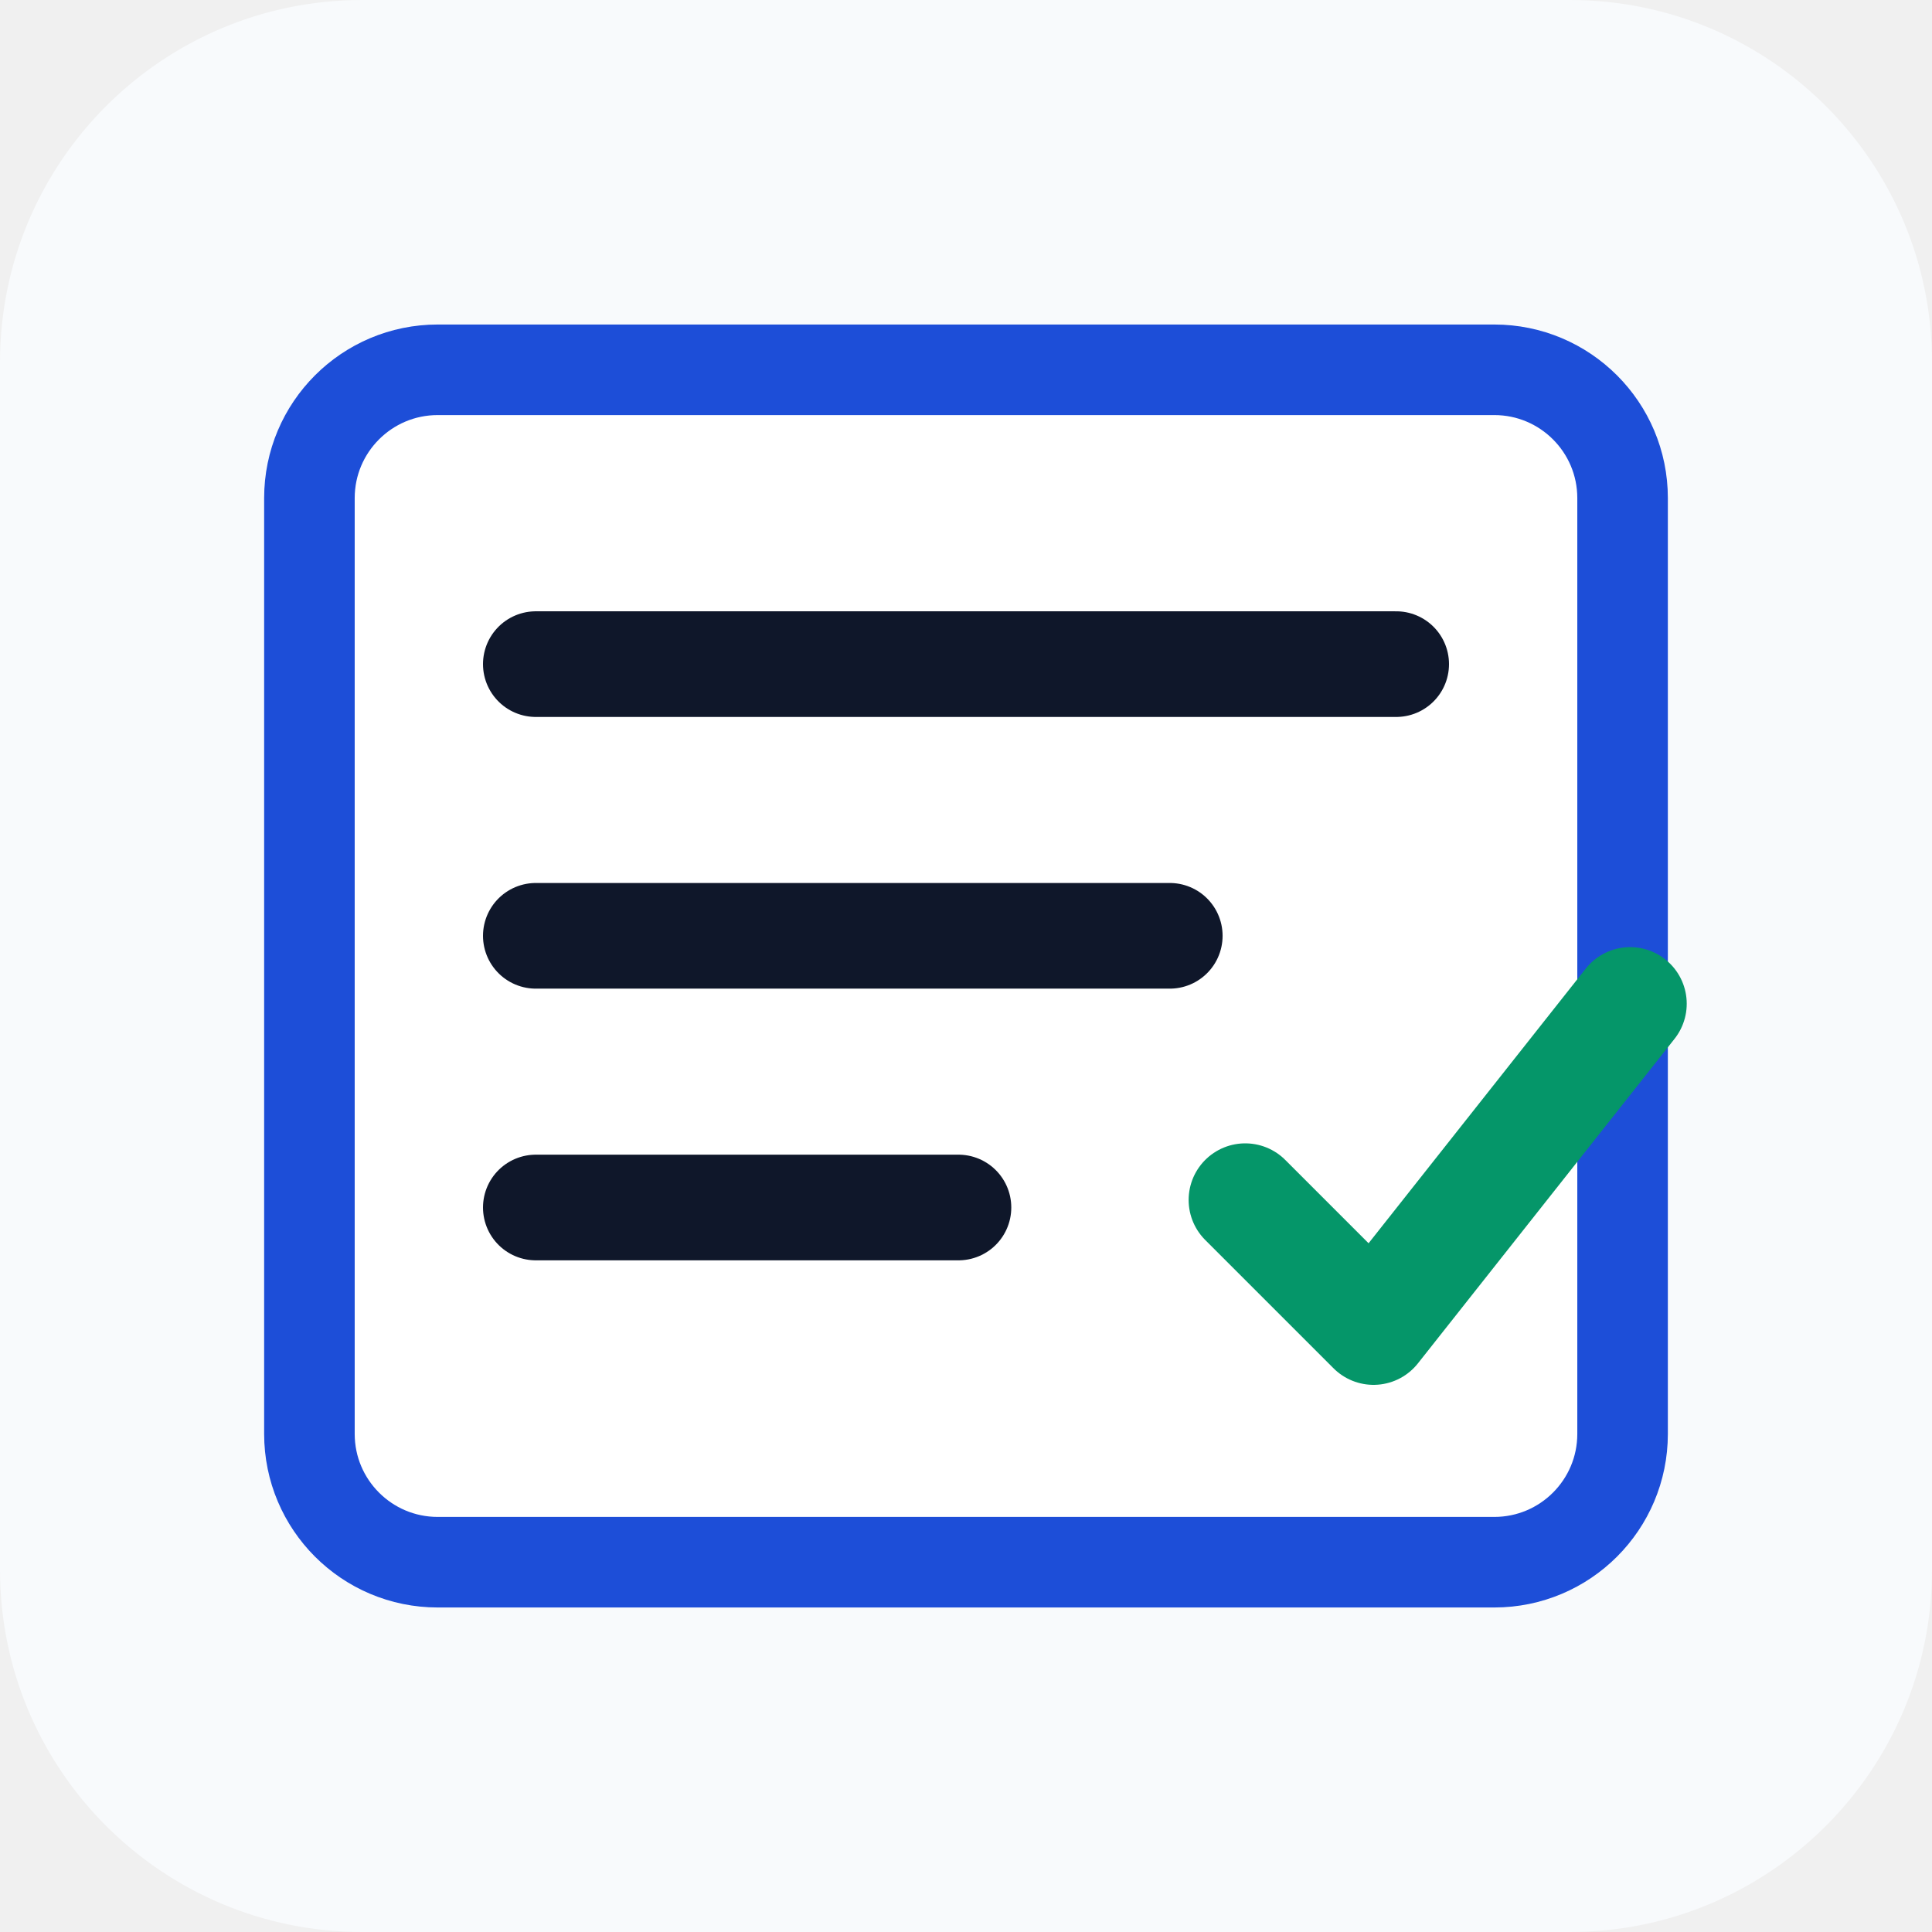
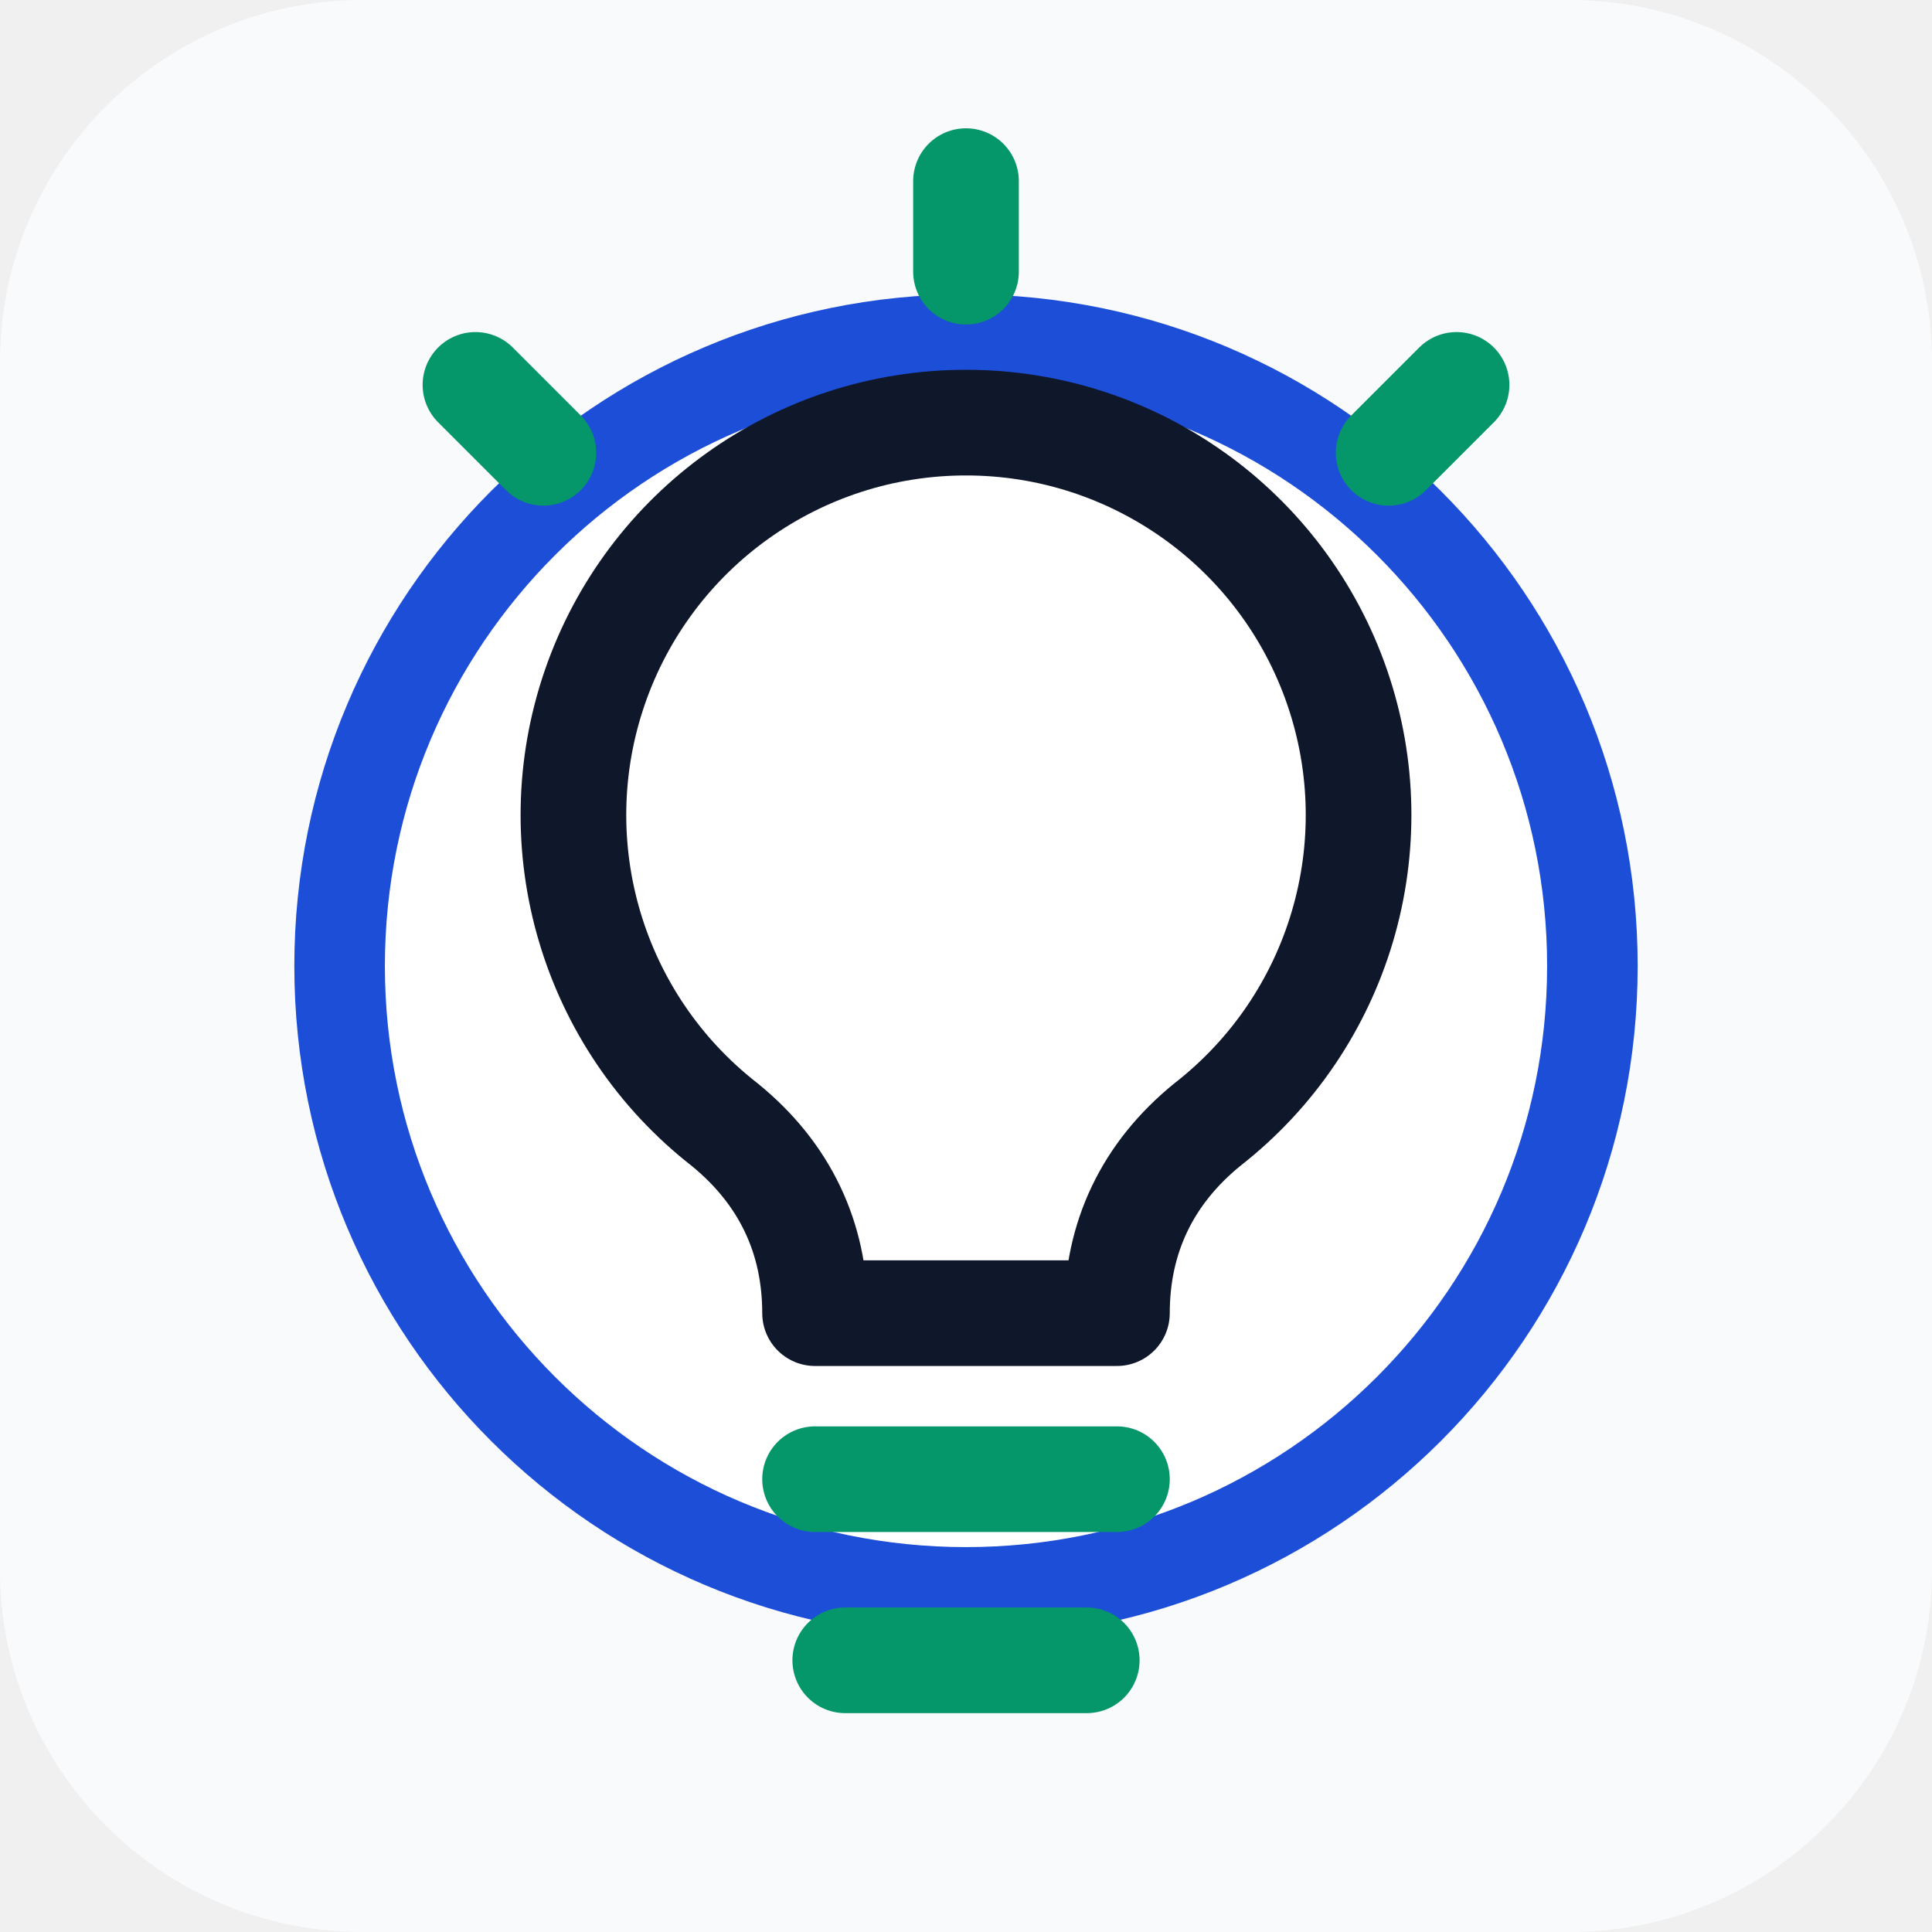
- <svg xmlns="http://www.w3.org/2000/svg" viewBox="0 0 512 512" role="img" aria-label="Curiosity Coding Webtool">
+ <svg xmlns="http://www.w3.org/2000/svg" viewBox="0 0 512 512" role="img" aria-label="Curiosity Coding Interface">
  <rect width="512" height="512" rx="96" fill="#f8fafc" />
-   <rect x="82" y="98" width="348" height="316" rx="34" fill="#ffffff" stroke="#1d4ed8" stroke-width="24" />
-   <path d="M142 176h228M142 248h168M142 320h112" fill="none" stroke="#0f172a" stroke-linecap="round" stroke-width="28" />
-   <path d="m330 318 34 34 68-86" fill="none" stroke="#059669" stroke-linecap="round" stroke-linejoin="round" stroke-width="30" />
+   <circle cx="256" cy="256" r="166" fill="#ffffff" stroke="#1d4ed8" stroke-width="24" />
+   <path d="M256 112a104 104 0 0 0-64 186c16 13 24 30 24 50h80c0-20 8-37 24-50a104 104 0 0 0-64-186Z" fill="none" stroke="#0f172a" stroke-linecap="round" stroke-linejoin="round" stroke-width="28" />
+   <path d="M216 392h80M224 440h64M256 72v-24M368 120l18-18M144 120l-18-18" fill="none" stroke="#059669" stroke-linecap="round" stroke-linejoin="round" stroke-width="28" />
</svg>
